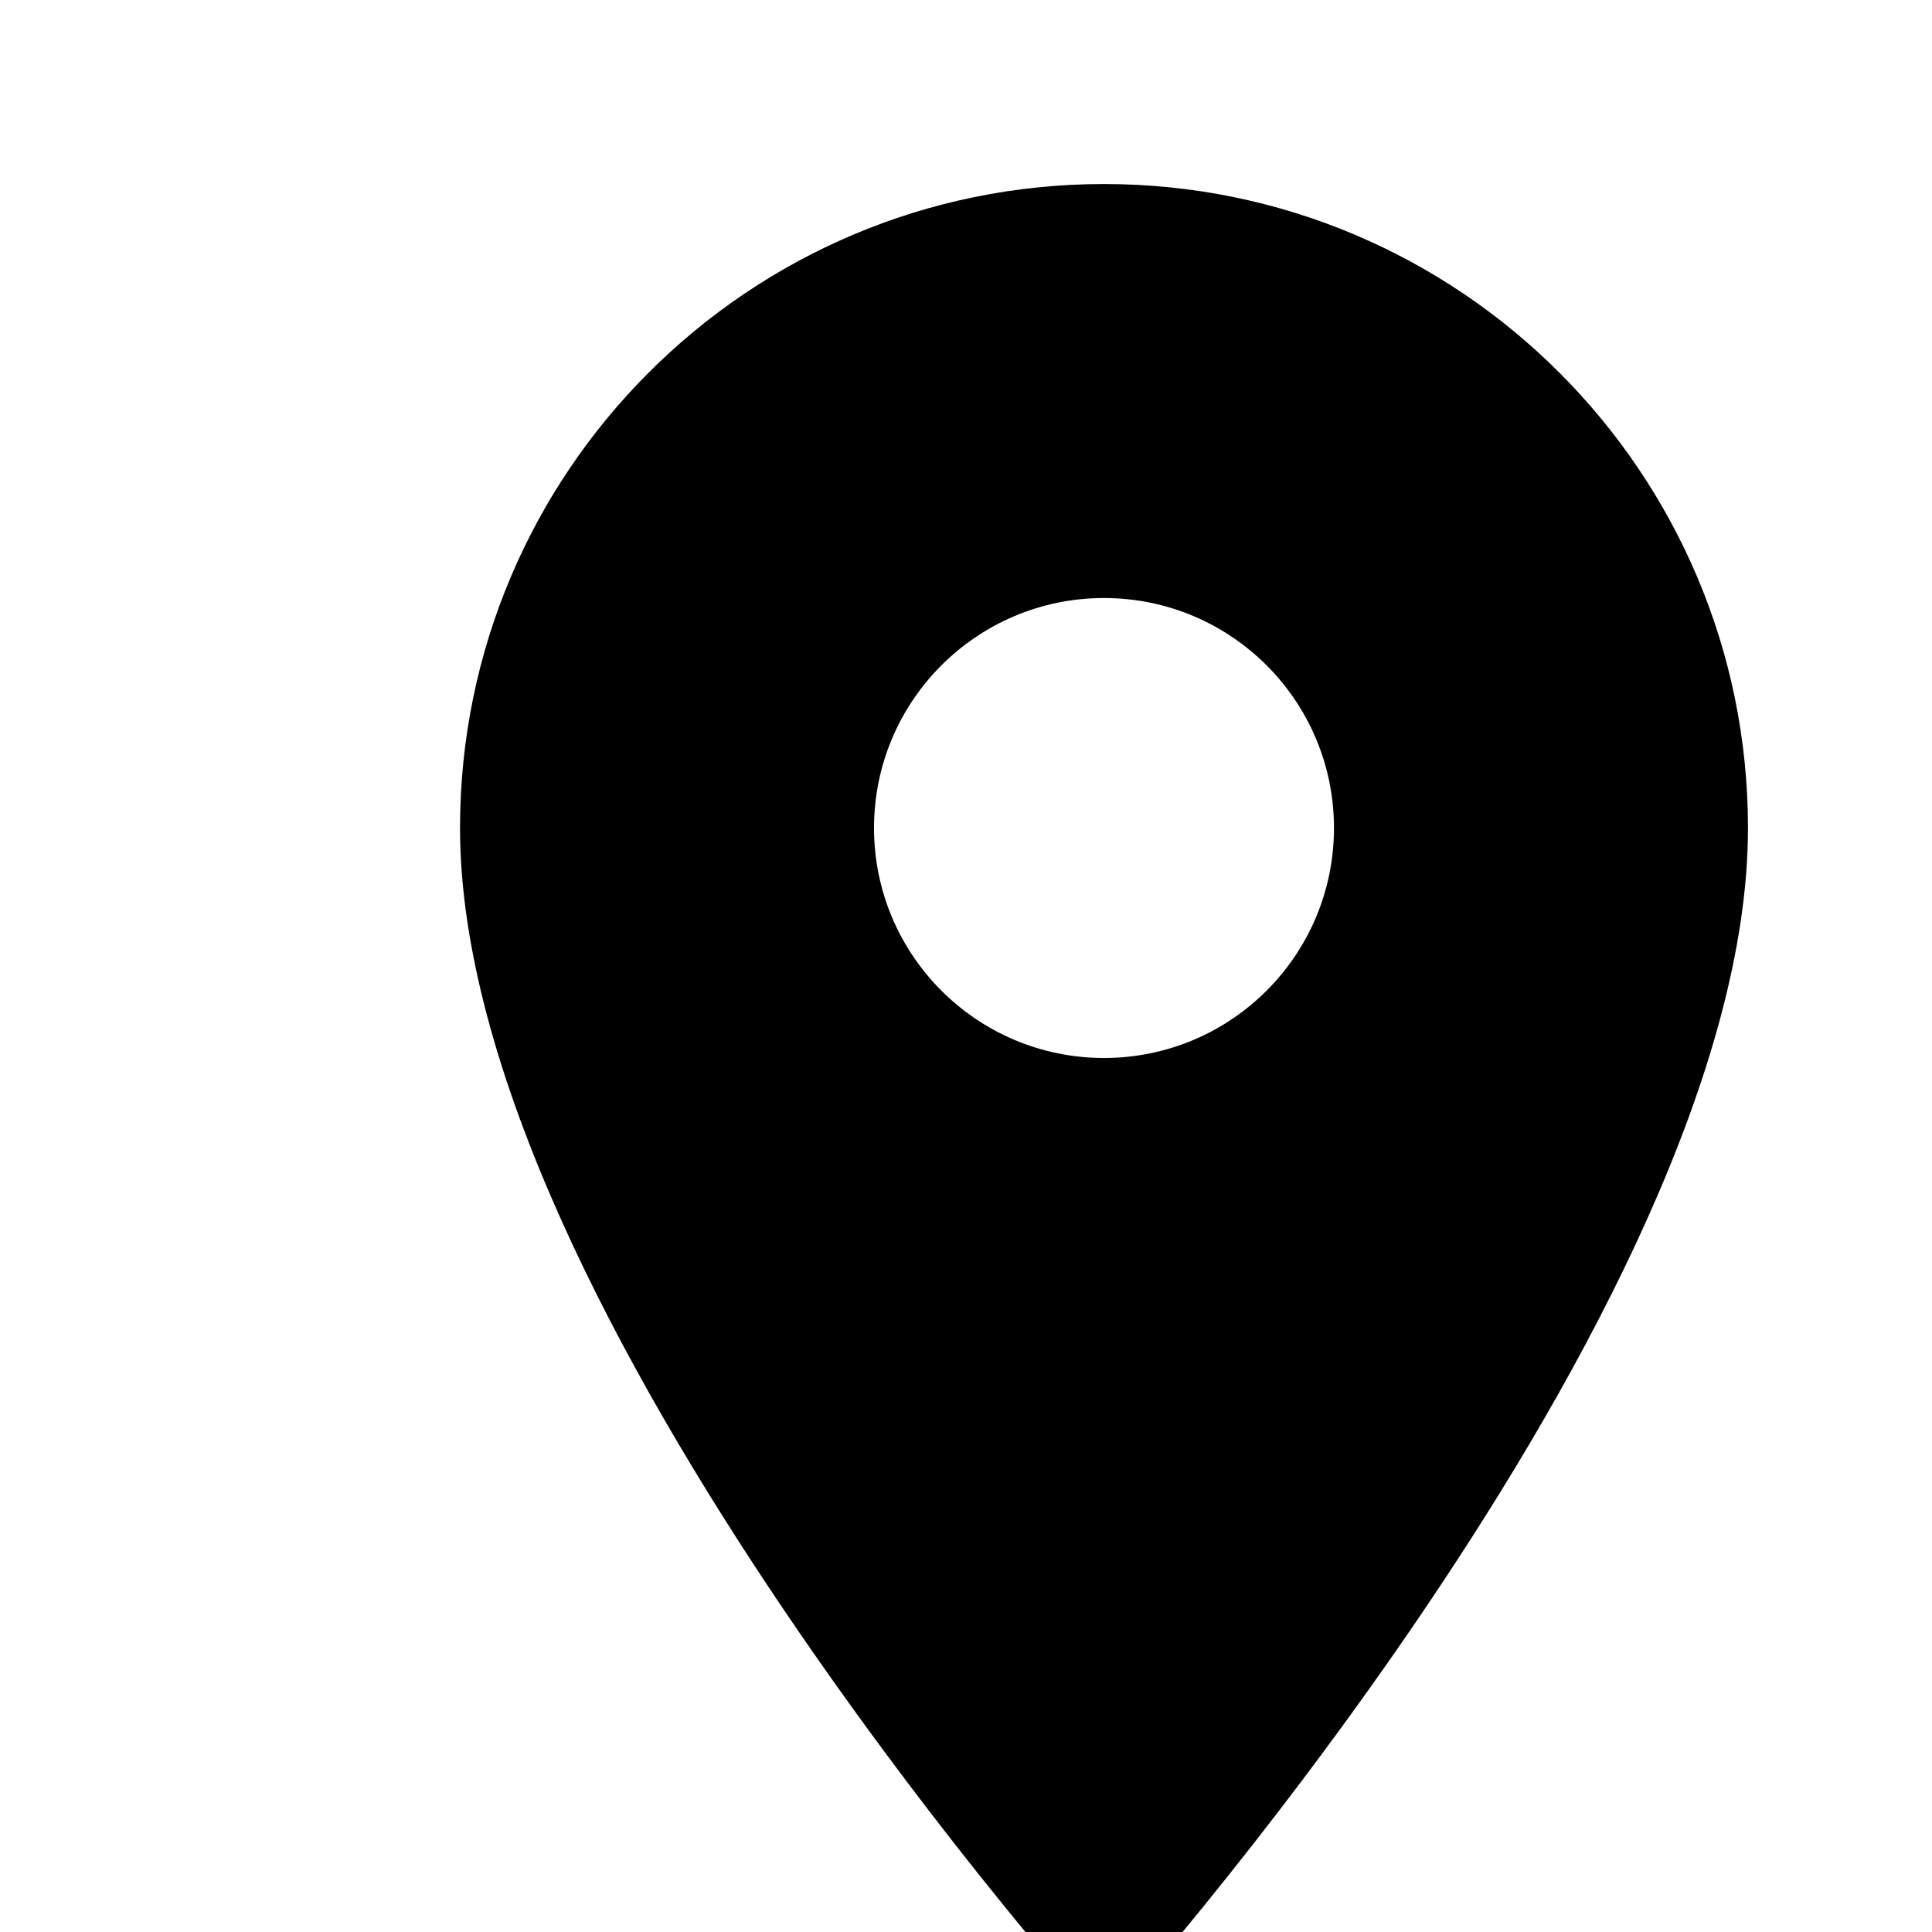
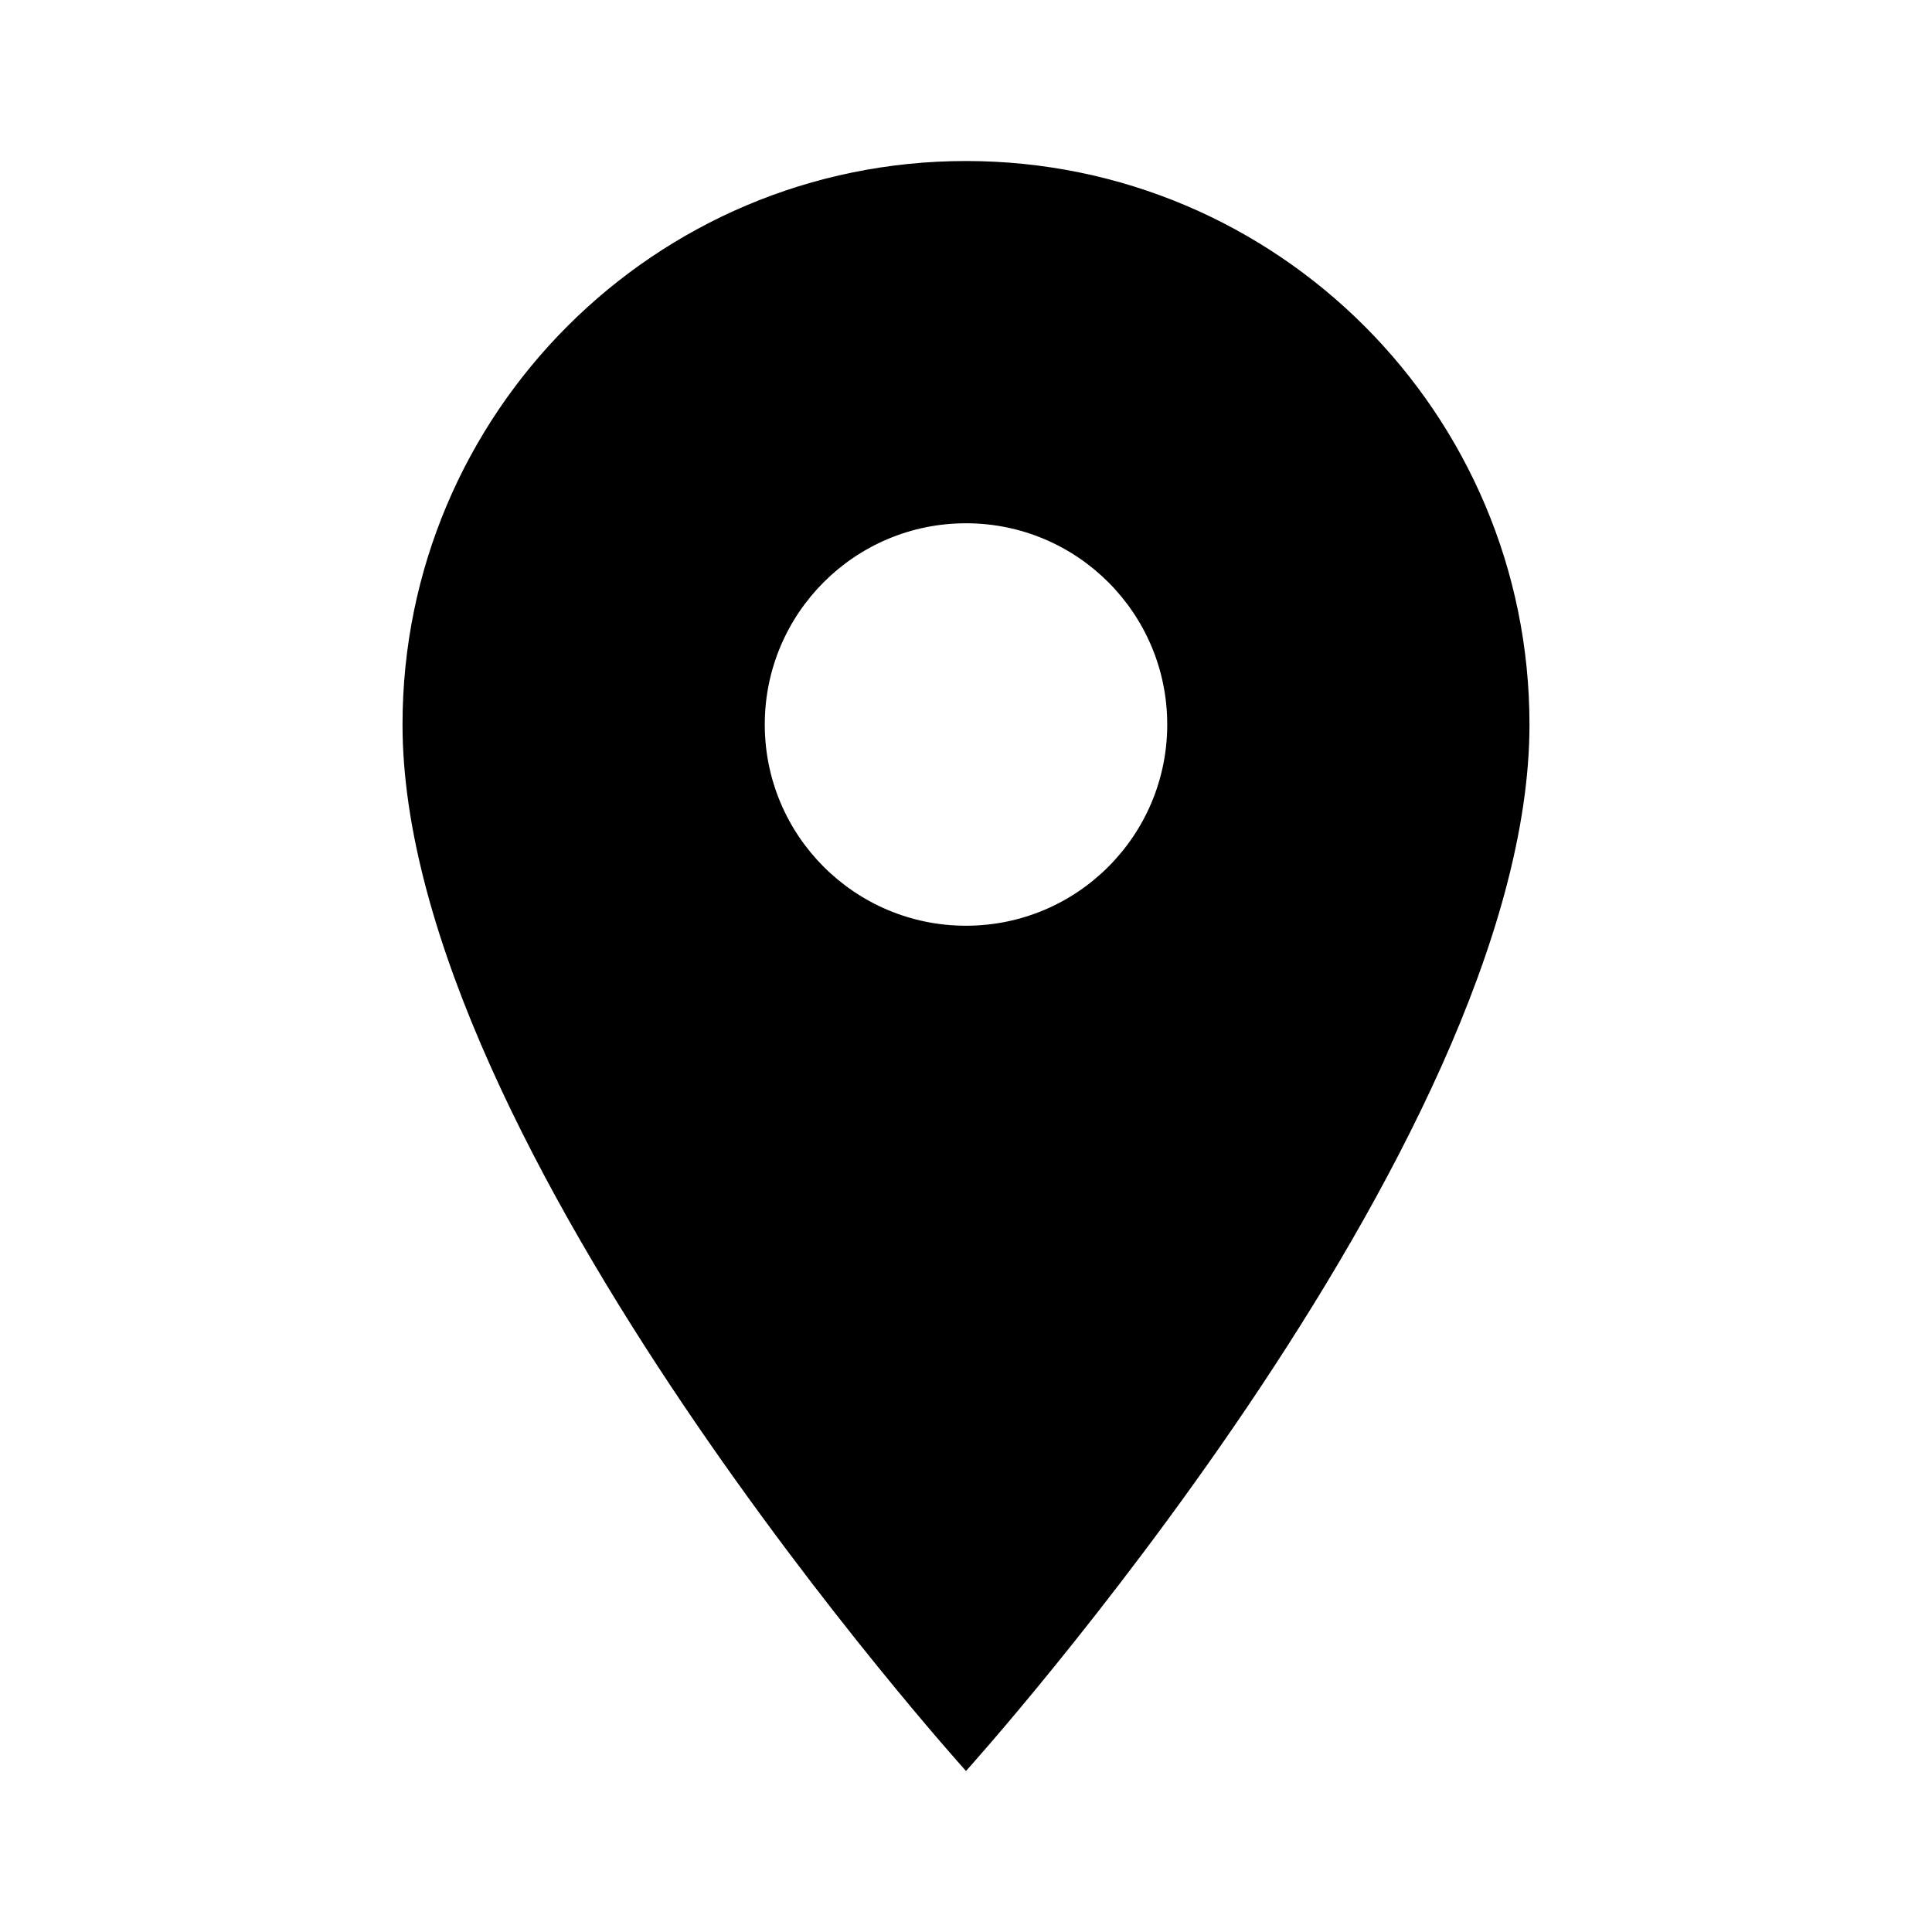
- <svg xmlns="http://www.w3.org/2000/svg" height="18px" bottom=".125em" viewBox="0 0 28 28" width="18px" fill="#000000">
+ <svg xmlns="http://www.w3.org/2000/svg" height="18px" bottom=".125em" viewBox="0 0 32 32" width="18px" fill="#000000">
  <path d="M16 15.333c-1.841 0-3.333-1.492-3.333-3.333v0c0-1.841 1.492-3.333 3.333-3.333v0c1.841 0 3.333 1.492 3.333 3.333v0c0 1.841-1.492 3.333-3.333 3.333v0zM16 2.667c-5.155 0-9.333 4.179-9.333 9.333v0c0 7 9.333 17.333 9.333 17.333s9.333-10.333 9.333-17.333c0-5.155-4.179-9.333-9.333-9.333v0z" />
</svg>
